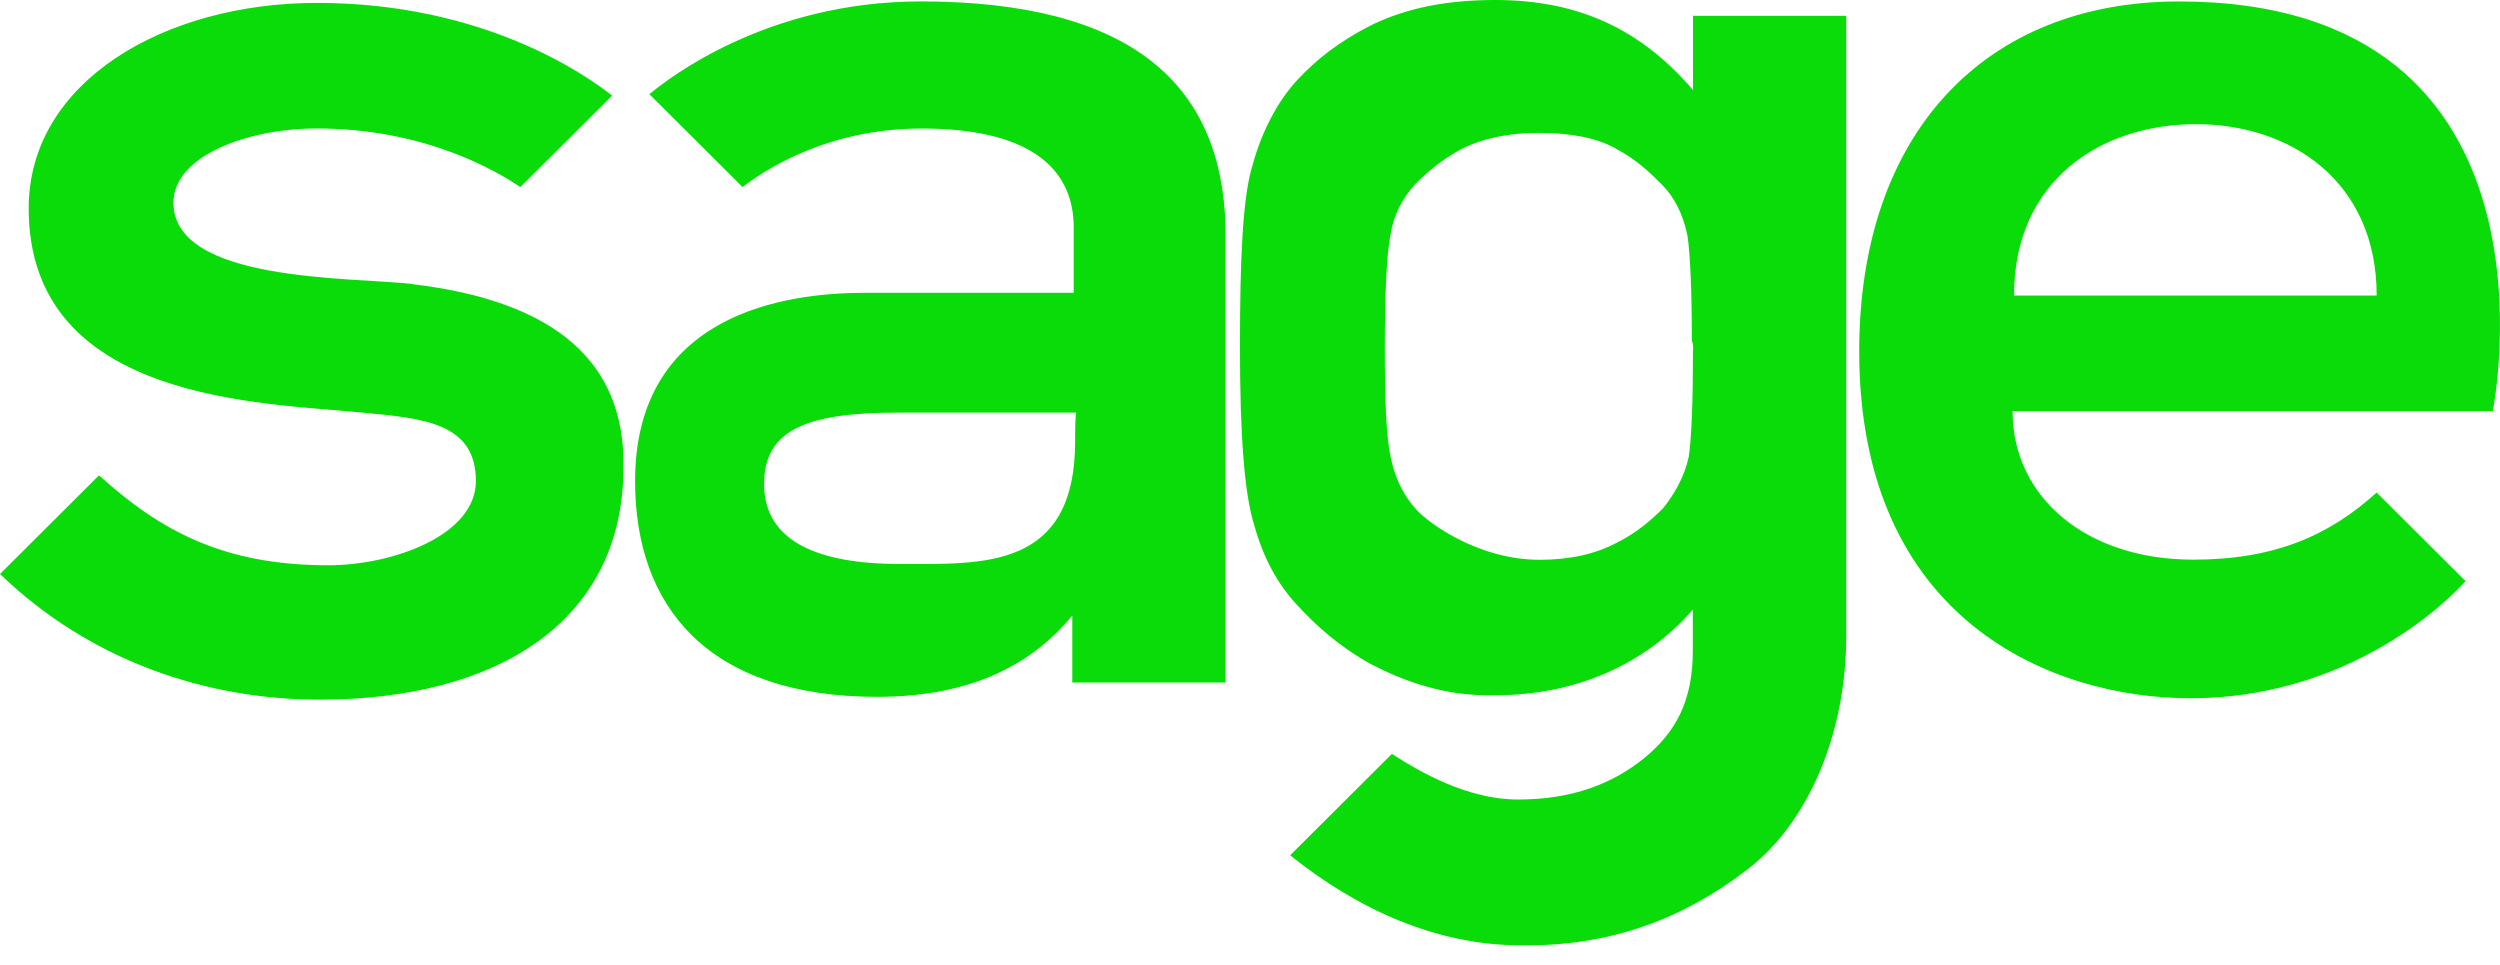
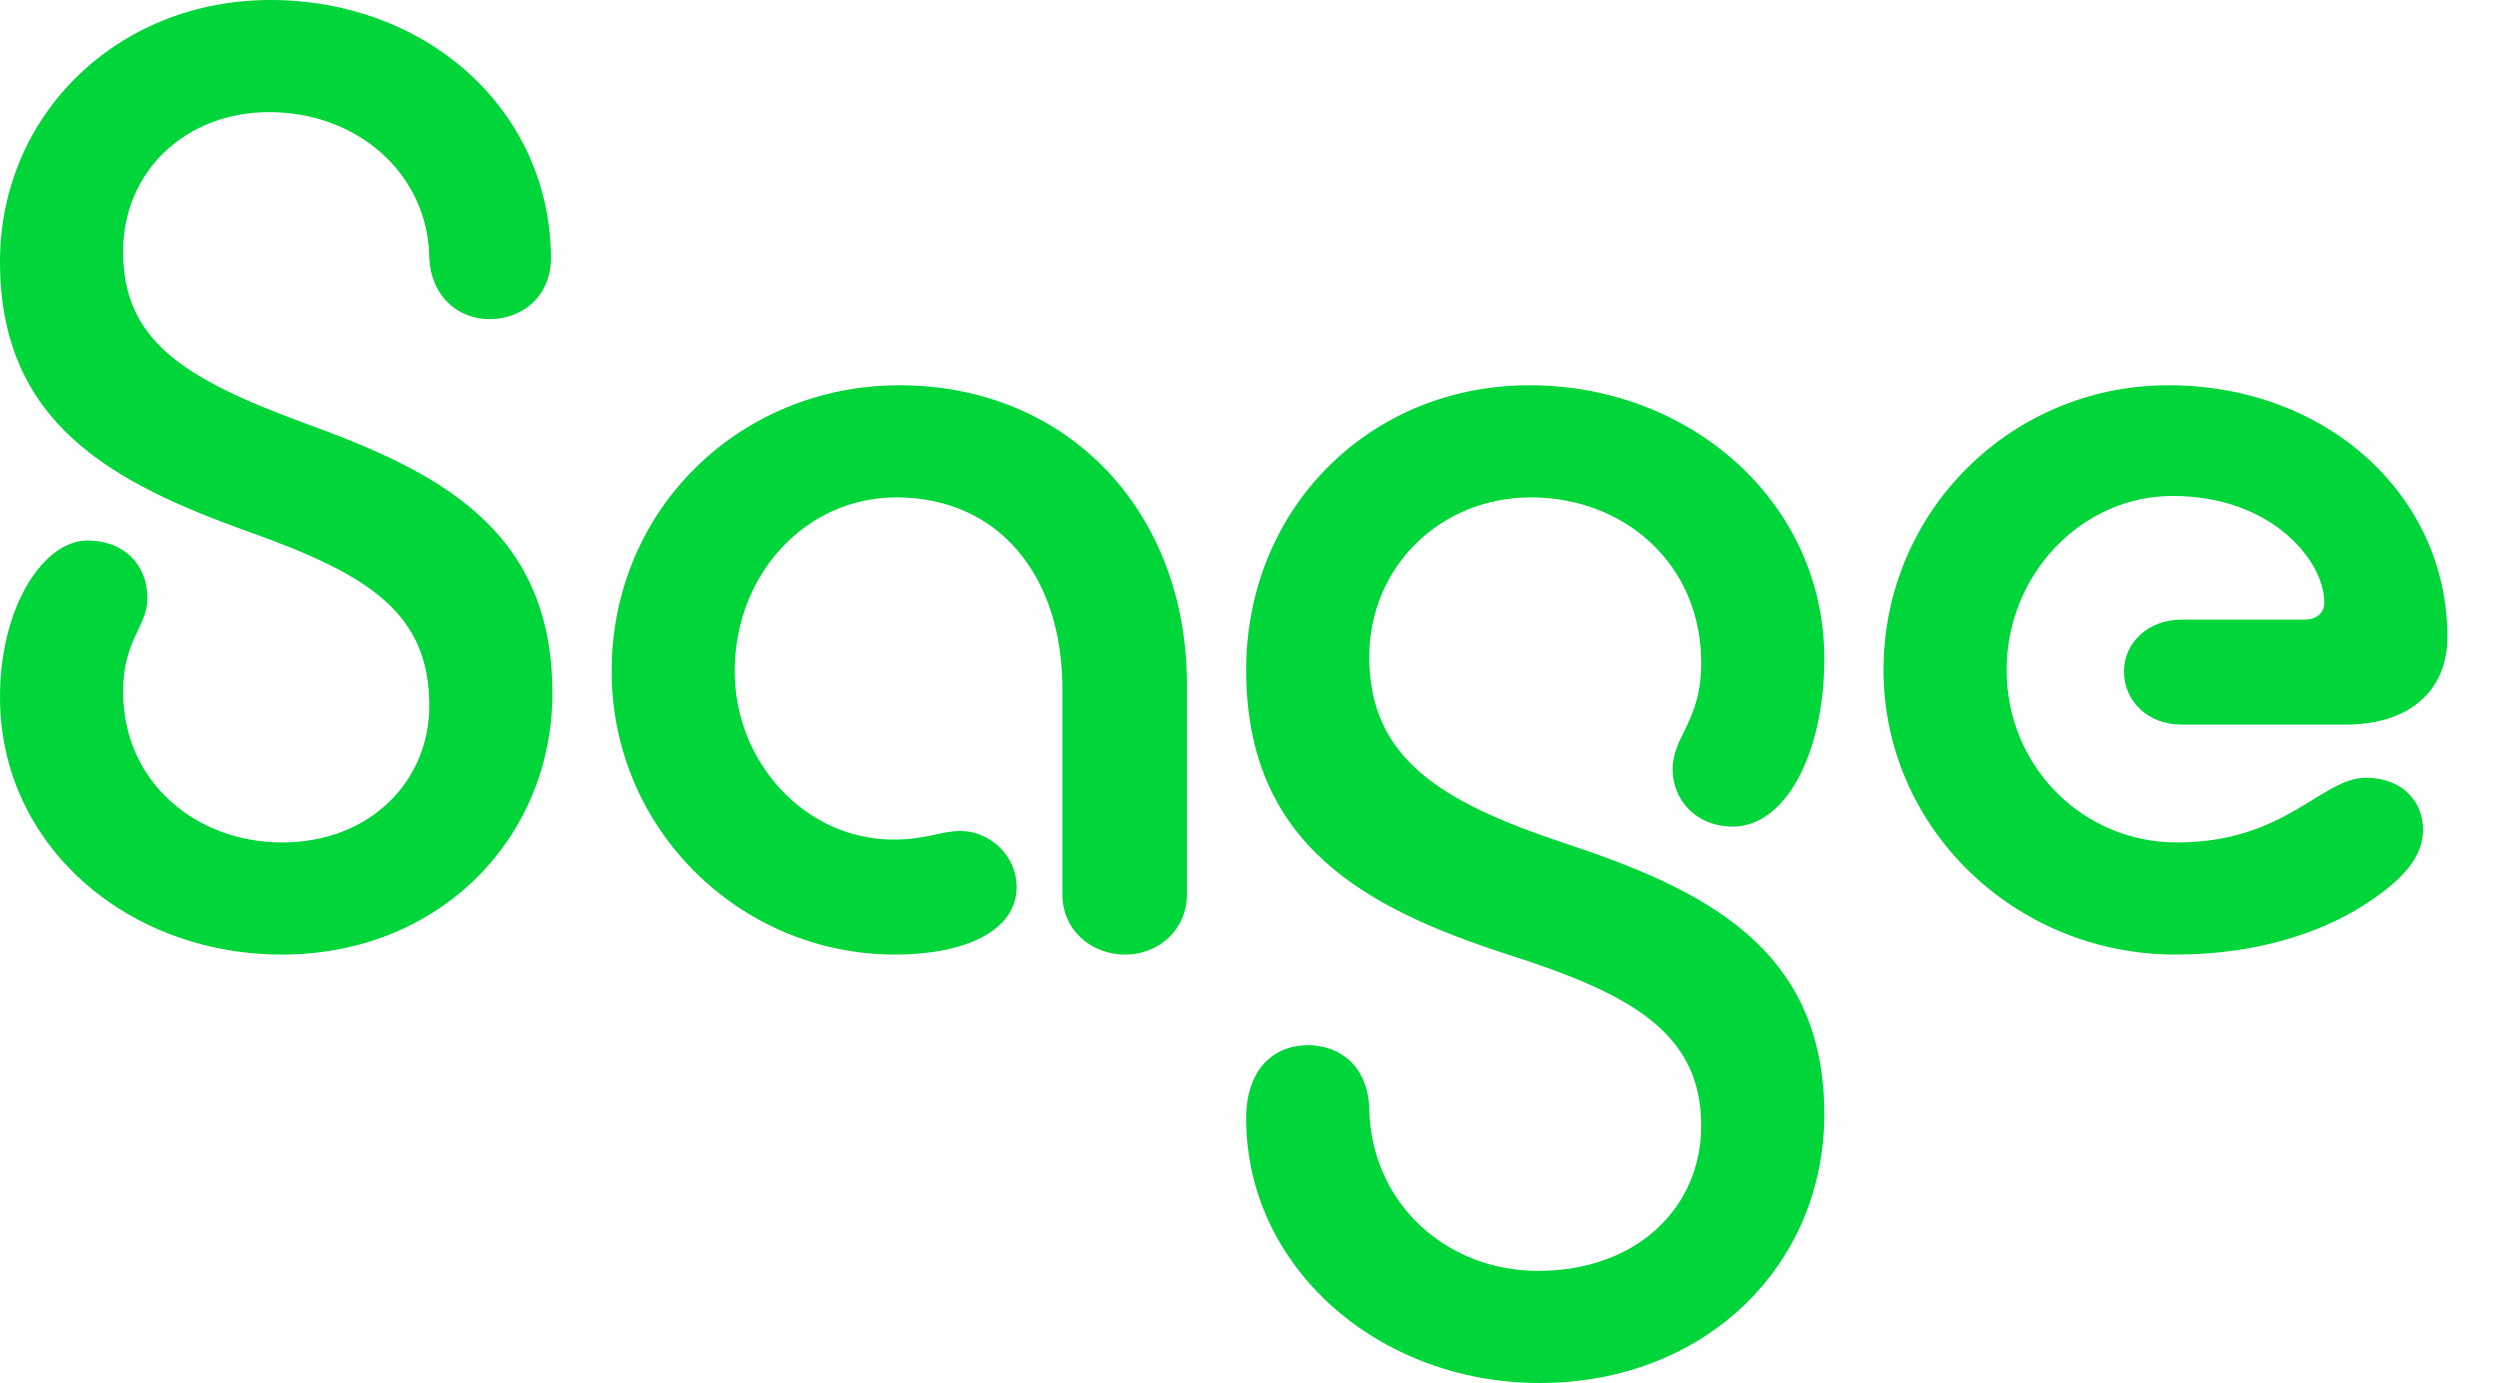
- <svg xmlns="http://www.w3.org/2000/svg" class="carbon-icon__svg carbon-icon__svg--sage-logo" width="57" height="22" viewBox="0 0 57 22">
-   <path fill="#0ADC0A" fill-rule="evenodd" d="M49.68.033c-4.414 0-7.29 2.995-7.29 7.975 0 6.153 4.413 7.912 7.55 7.912 3.988 0 6.274-2.67 6.274-2.67l-2.027-2.02c-1.077.977-2.32 1.53-4.182 1.53-2.45 0-4.118-1.43-4.118-3.384h10.948S58.73.033 49.68.033zm-3.76 6.704c0-2.637 1.995-3.906 4.15-3.906 2.158 0 4.118 1.303 4.118 3.907H45.92zM38.6.357v1.695C37.422.684 36.018 0 34.09 0c-1.146 0-2.027.195-2.78.552-.784.39-1.308.816-1.73 1.27-.46.49-.82 1.206-1.015 1.92-.23.718-.294 2.117-.294 4.168 0 2.017.1 3.352.327 4.068.197.718.524 1.336.982 1.823.423.456.914.912 1.665 1.336.753.39 1.7.747 2.844.715 1.86 0 3.43-.716 4.507-1.952v.944c0 1.14-.392 1.856-1.11 2.442-.72.584-1.635.943-2.877.943-1.143 0-2.22-.618-2.874-1.04l-2.32 2.312c1.502 1.204 3.3 2.052 5.26 2.052 2.06.03 3.726-.62 5.163-1.727 1.406-1.074 2.256-3.125 2.256-5.308V.36h-3.498V.356zm0 7.618c0 1.172-.033 2.02-.097 2.442-.1.457-.326.848-.586 1.173-.263.26-.59.552-1.047.78-.49.263-1.08.393-1.765.393-1.44 0-2.58-.88-2.81-1.14-.295-.325-.49-.717-.588-1.203-.1-.456-.133-1.27-.133-2.442 0-1.205.034-2.182.134-2.638.064-.455.293-.846.554-1.138.262-.26.59-.554 1.08-.815.456-.227 1.044-.357 1.73-.357.688 0 1.308.097 1.766.357.49.26.784.554 1.046.815.295.292.49.684.59 1.172.065.422.1 1.302.1 2.408.03.033.03.133.03.197l-.002-.005zM20.983.033c-3.497 0-5.752 1.758-6.177 2.115l2.124 2.117c.425-.326 1.864-1.335 4.086-1.335 2.68 0 3.464 1.074 3.464 2.246v1.5h-4.77c-1.766 0-5.23.455-5.23 4.296 0 2.833 1.633 4.916 5.522 4.916 1.96 0 3.432-.618 4.446-1.854v1.528h3.496V5.372c0-3.484-2.19-5.34-6.96-5.34zm3.53 10.026c0 2.93-2.094 2.8-3.988 2.8-1.894 0-3.104-.523-3.104-1.825 0-1.236.98-1.626 3.04-1.626h4.085c-.033-.034-.033.487-.033.65zm-15.1-3.583c-1.405-.162-5.458-.033-5.458-1.854 0-1.074 1.7-1.693 3.268-1.693 2.517 0 4.15 1.01 4.64 1.335l2.093-2.084c-.62-.487-2.94-2.114-6.732-2.114C3.76.066.654 1.854.654 4.75c0 4.43 5.36 4.43 7.616 4.658 1.373.13 2.58.227 2.58 1.56 0 1.237-1.894 1.92-3.365 1.92-2.386 0-3.824-.78-5.228-2.05L0 13.087c2.058 1.986 4.706 2.865 7.29 2.865 4.017 0 6.926-1.757 6.926-5.307.033-2.374-1.534-3.773-4.803-4.165z" />
+ <svg xmlns="http://www.w3.org/2000/svg" class="carbon-icon__svg carbon-icon__svg--sage-logo" width="47" height="26" viewBox="0 0 47 26" fill="none">
+   <path fill-rule="evenodd" clip-rule="evenodd" d="M28.755 7.243C31.795 7.243 34.297 9.459 34.297 12.378C34.297 14.162 33.571 15.54 32.575 15.54C31.902 15.54 31.445 15.054 31.445 14.46C31.445 13.838 31.983 13.568 31.983 12.46C31.983 10.595 30.53 9.351 28.782 9.351C27.087 9.351 25.742 10.649 25.742 12.351C25.742 14.27 27.114 15.081 29.373 15.838C31.983 16.703 34.297 17.784 34.297 20.946C34.297 23.784 32.064 26 28.943 26C25.93 26 23.428 23.838 23.428 21.027C23.428 20.081 23.966 19.649 24.585 19.649C25.203 19.649 25.715 20.054 25.742 20.838C25.769 22.595 27.168 23.892 28.916 23.892C30.772 23.892 31.983 22.703 31.983 21.162C31.983 19.405 30.638 18.676 28.351 17.946C25.688 17.081 23.428 15.892 23.428 12.595C23.428 9.568 25.742 7.243 28.755 7.243ZM5.085 0C7.963 0 10.304 2 10.358 4.784C10.385 5.568 9.82 6 9.201 6C8.609 6 8.098 5.568 8.071 4.838C8.044 3.27 6.726 2.108 5.058 2.108C3.497 2.108 2.314 3.216 2.314 4.73C2.314 6.378 3.417 7.108 5.704 7.946C8.152 8.838 10.385 9.892 10.385 13.027C10.385 15.757 8.259 17.946 5.3 17.946C2.394 17.946 0 15.892 0 13.108C0 11.378 0.834 10.162 1.641 10.162C2.341 10.162 2.771 10.622 2.771 11.243C2.771 11.784 2.314 12.027 2.314 13C2.314 14.73 3.713 15.838 5.3 15.838C6.968 15.838 8.071 14.676 8.071 13.27C8.071 11.541 6.968 10.811 4.681 10C2.125 9.081 0 7.973 0 4.919C0 2.162 2.206 0 5.085 0ZM16.906 7.243C20.081 7.243 22.314 9.622 22.314 12.865V16.811C22.314 17.486 21.776 17.946 21.157 17.946C20.511 17.946 19.973 17.486 19.973 16.811V12.946C19.973 10.811 18.763 9.351 16.852 9.351C15.158 9.351 13.812 10.784 13.812 12.622C13.812 14.324 15.131 15.784 16.799 15.784C17.418 15.784 17.686 15.622 18.063 15.622C18.574 15.622 19.112 16.054 19.112 16.676C19.112 17.514 18.117 17.946 16.826 17.946C13.92 17.946 11.499 15.595 11.499 12.622C11.499 9.541 13.947 7.243 16.906 7.243ZM40.765 7.243C43.751 7.243 46.011 9.324 46.011 11.973C46.011 13 45.284 13.622 44.1 13.622H41.007C40.388 13.622 39.931 13.189 39.931 12.622C39.931 12.081 40.388 11.649 41.007 11.649H43.32C43.535 11.649 43.697 11.541 43.697 11.324C43.697 10.54 42.702 9.324 40.846 9.324C39.124 9.324 37.724 10.811 37.724 12.595C37.724 14.405 39.15 15.838 40.926 15.838C42.971 15.838 43.643 14.622 44.477 14.622C45.177 14.622 45.553 15.081 45.553 15.595C45.553 16.081 45.23 16.514 44.423 17.027C43.616 17.541 42.406 17.946 40.899 17.946C37.886 17.946 35.41 15.568 35.41 12.595C35.41 9.622 37.805 7.243 40.765 7.243Z" fill="#00D639" />
</svg>
